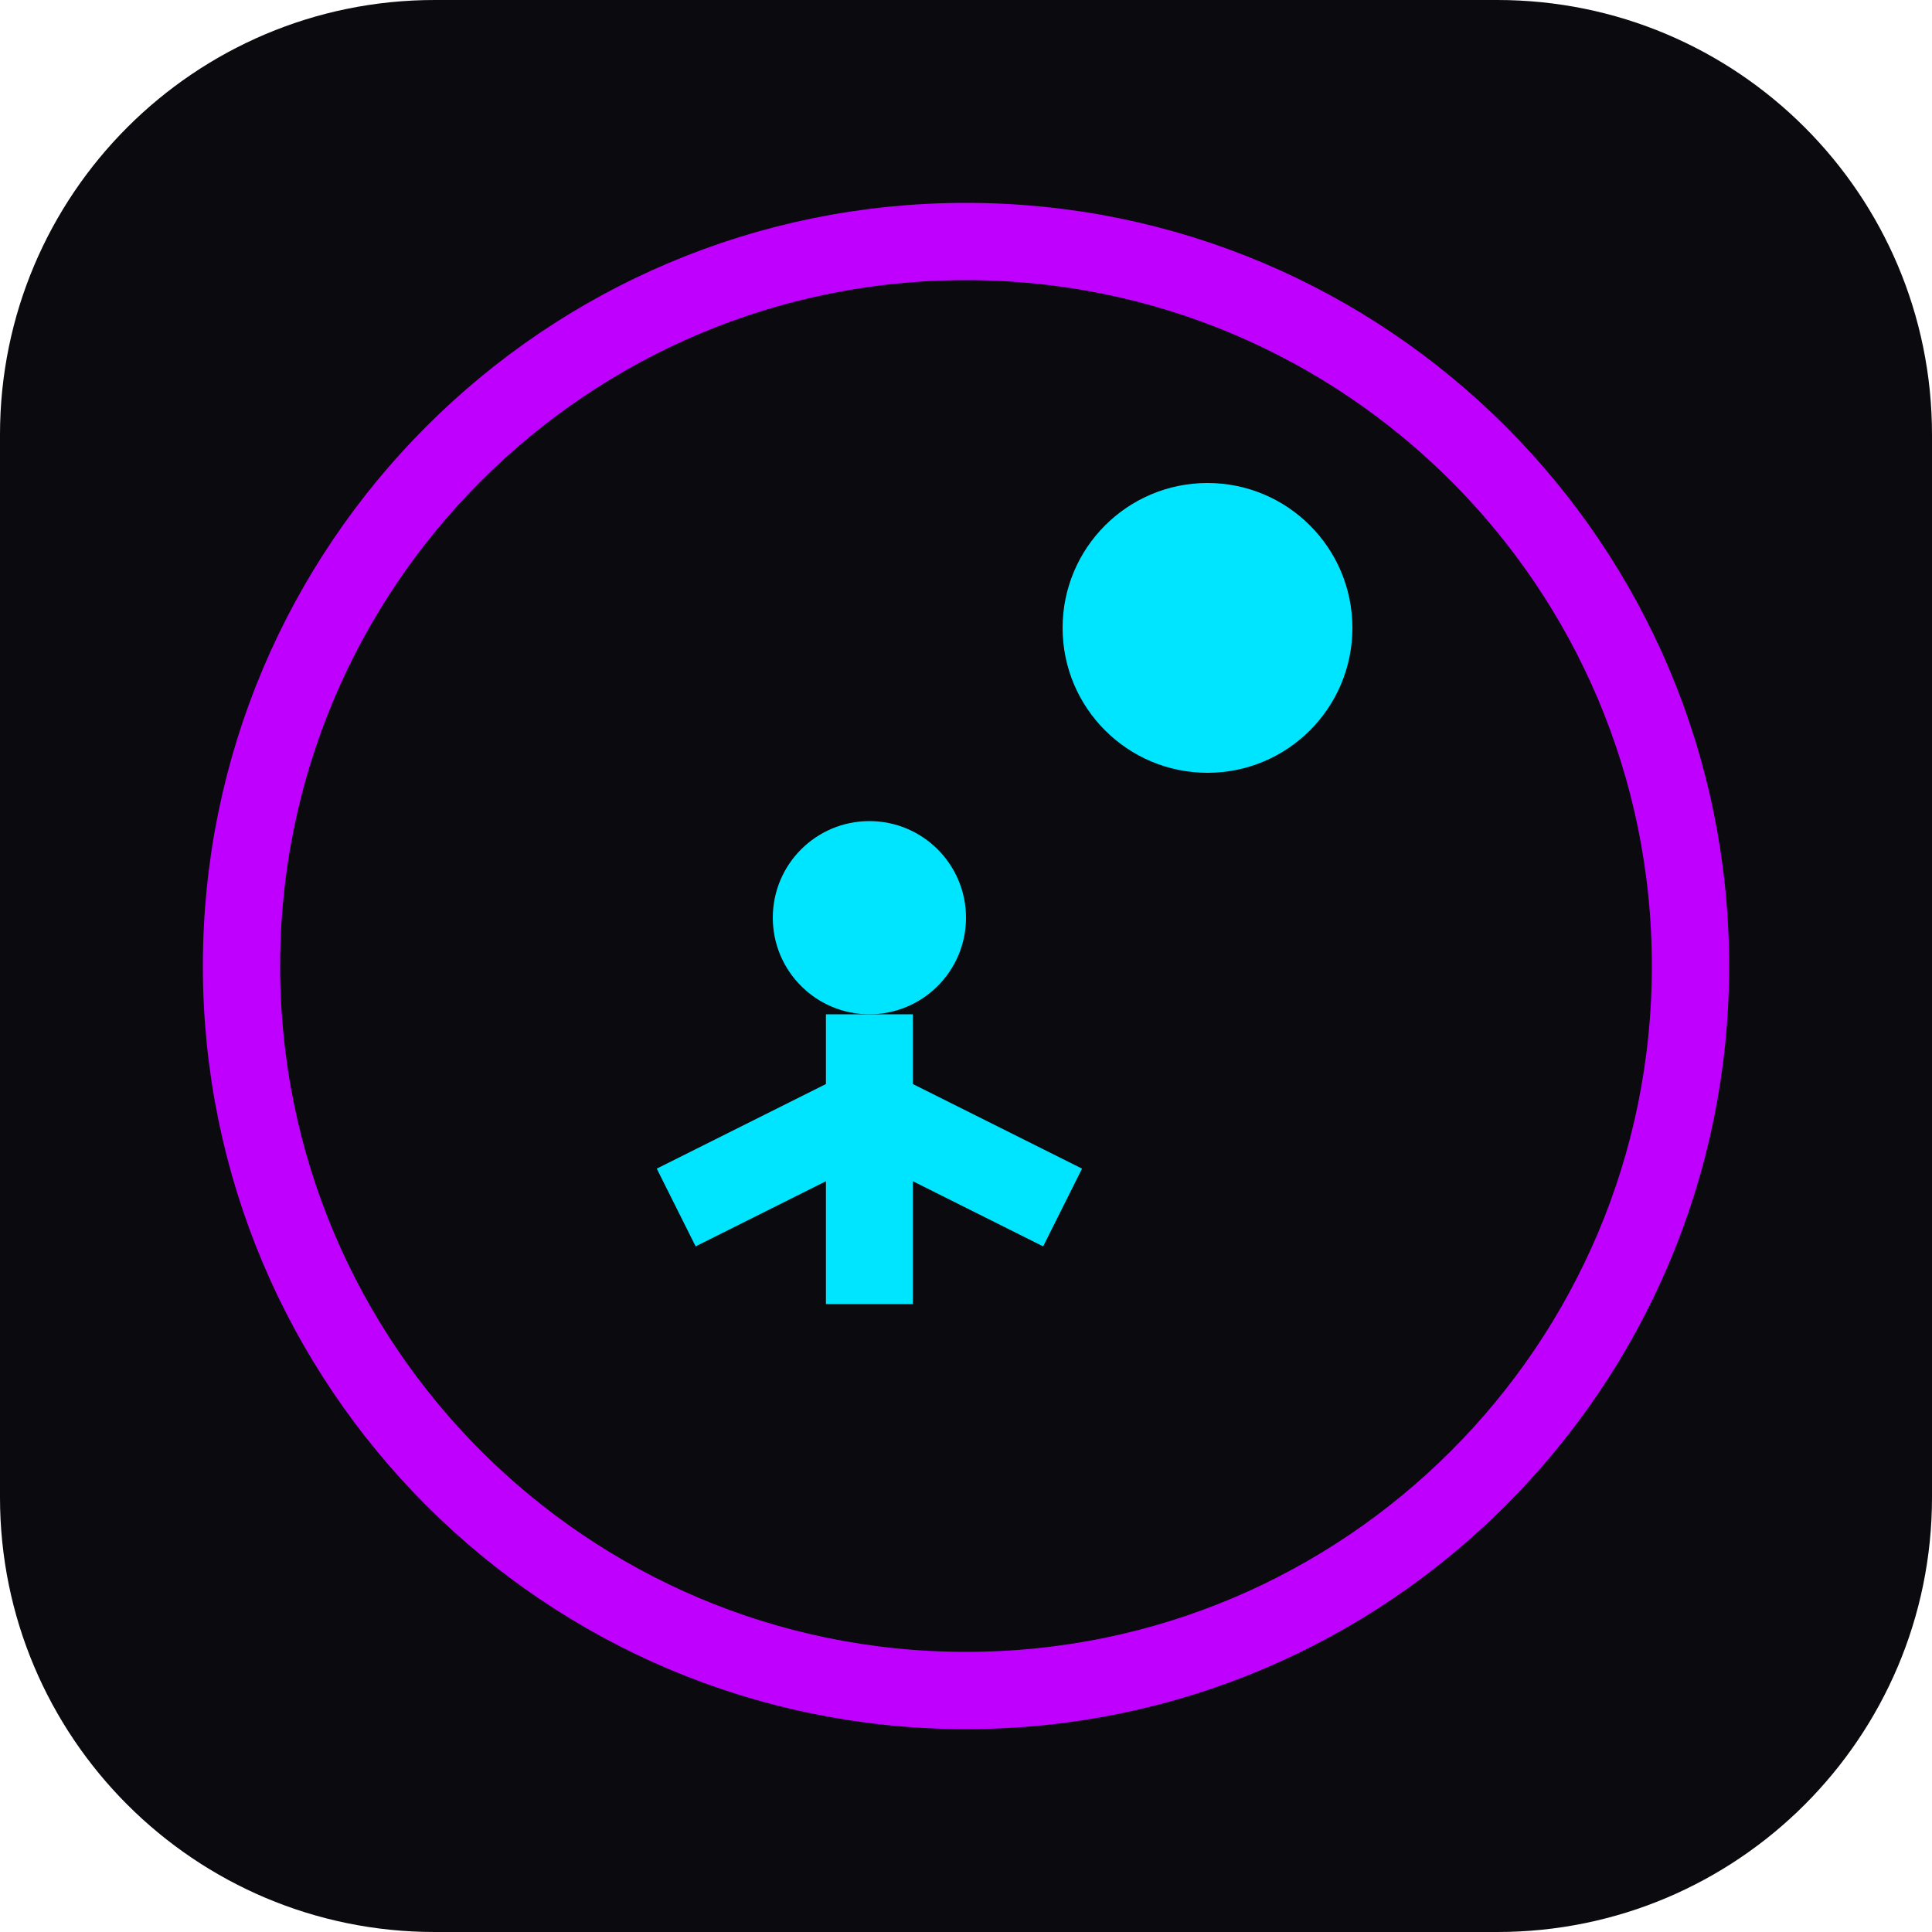
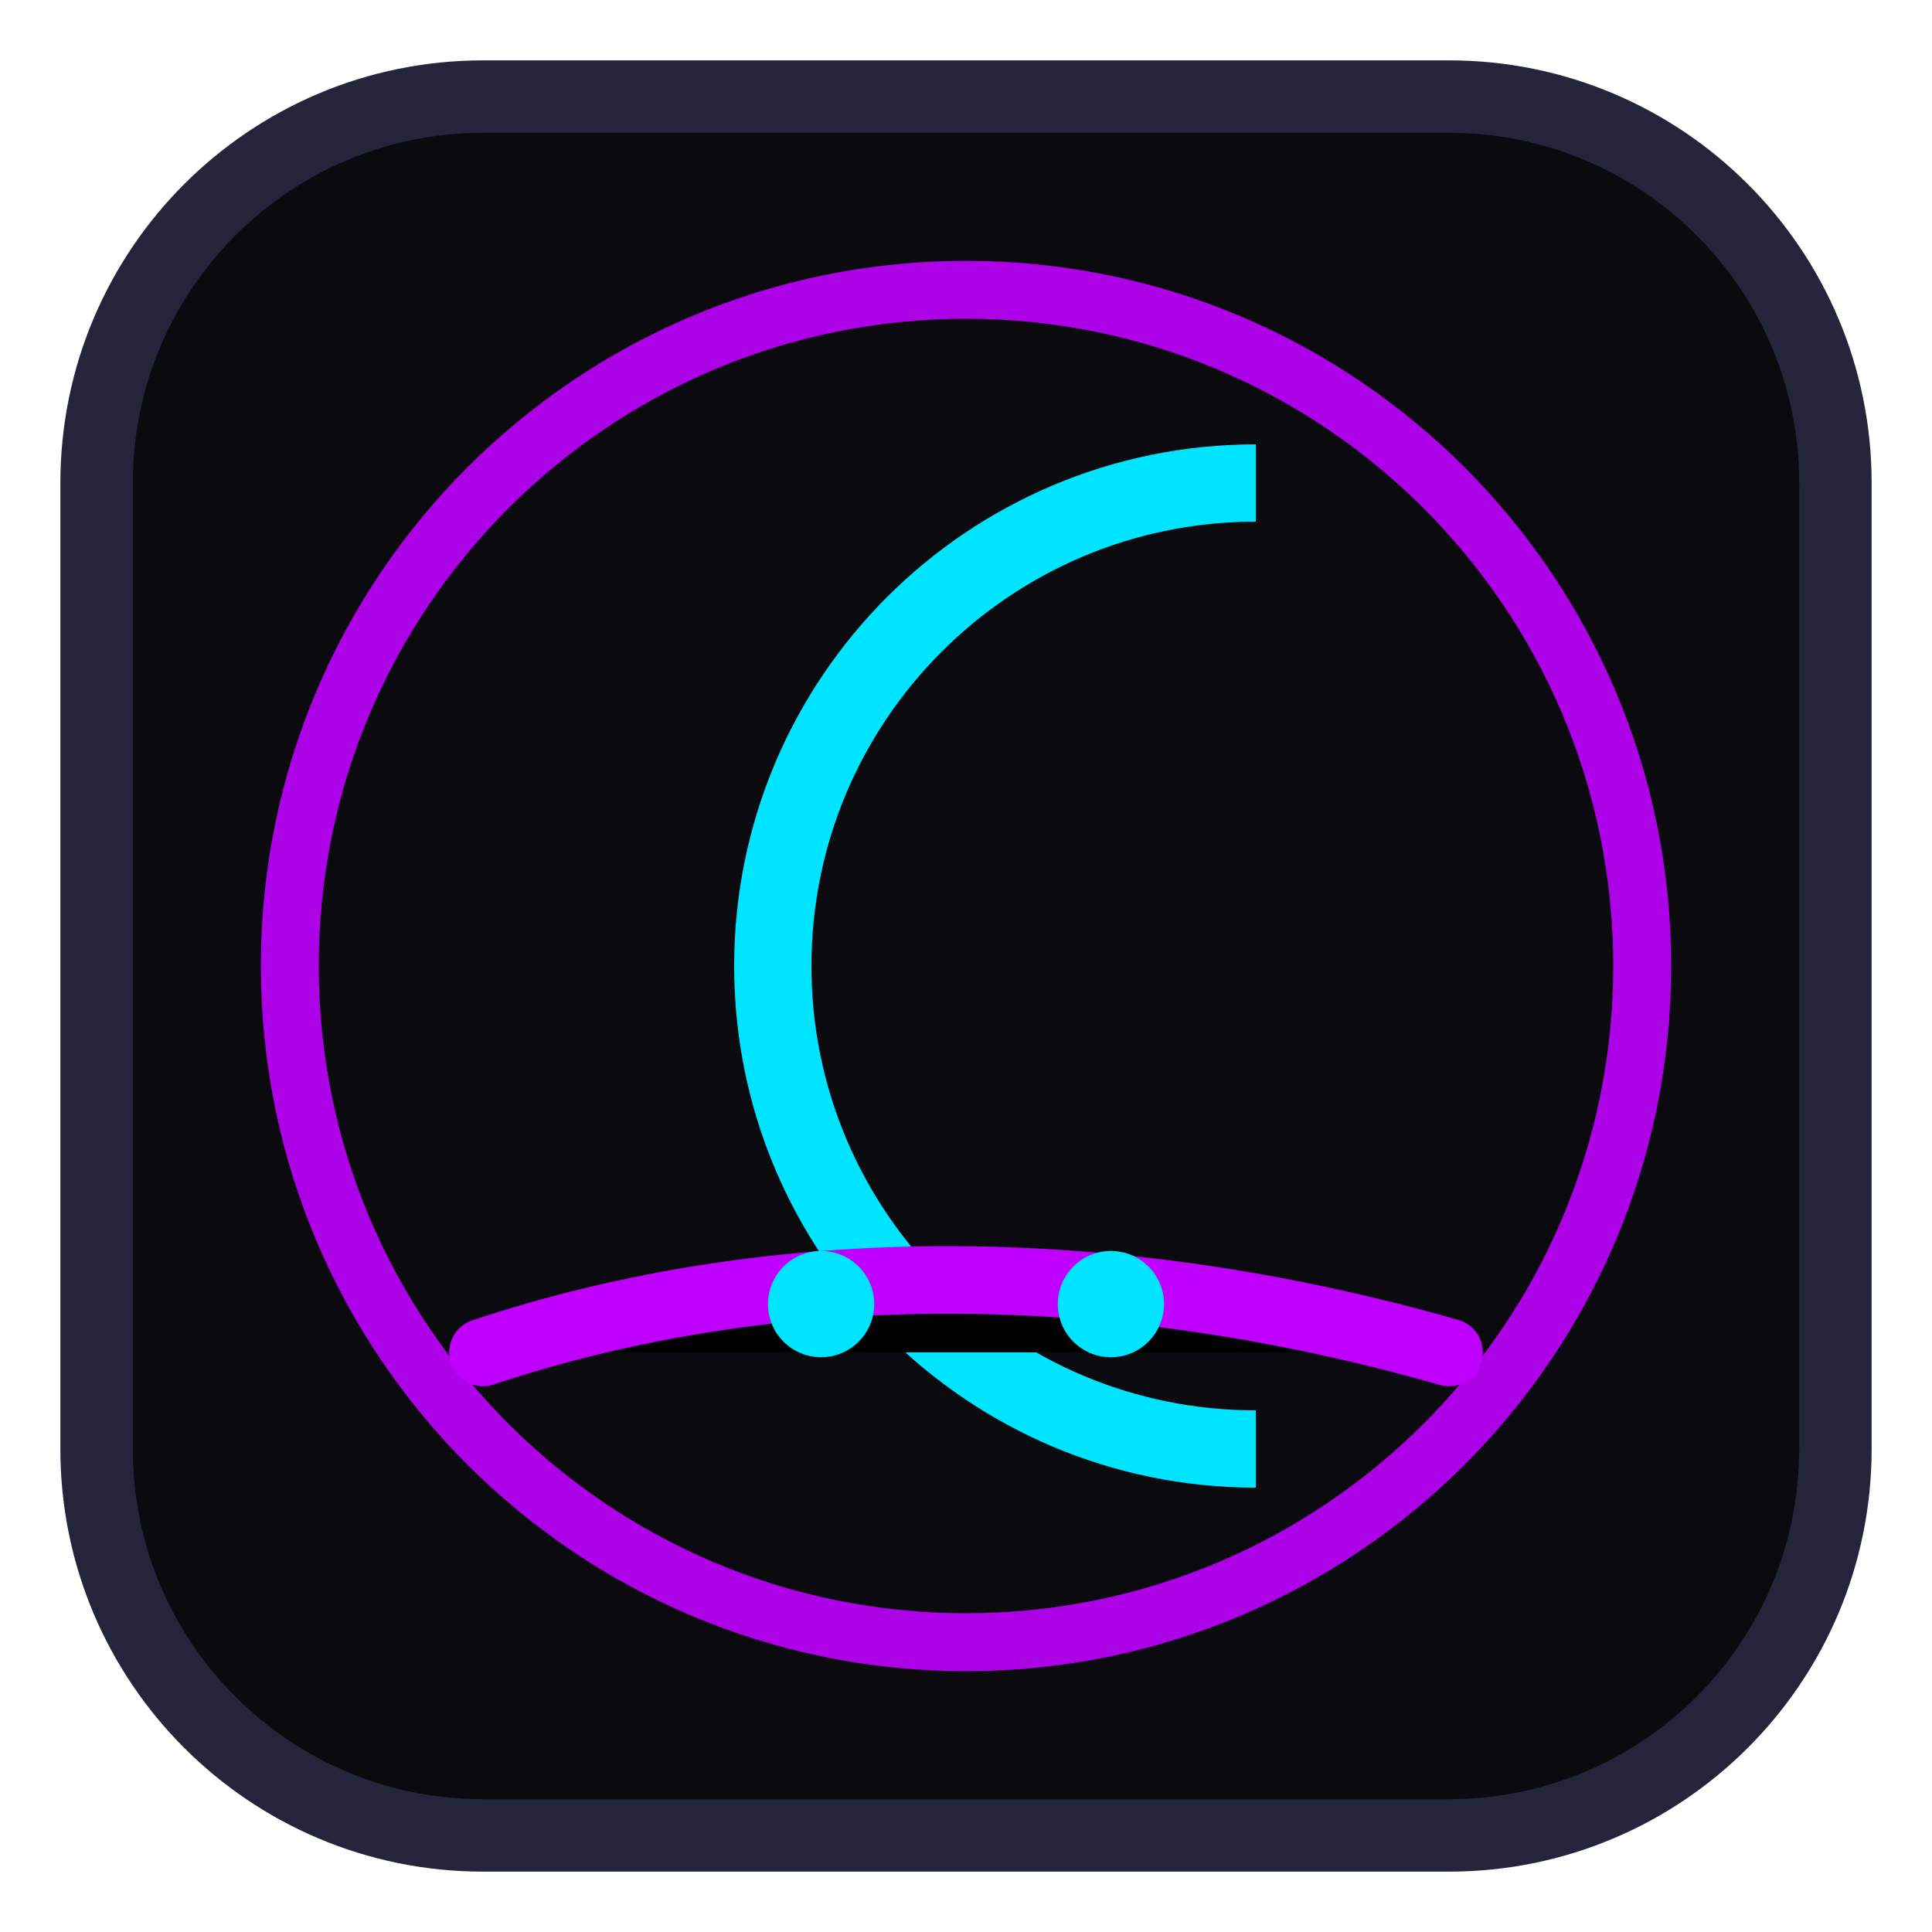
- <svg xmlns="http://www.w3.org/2000/svg" viewBox="0 0 40 40">
-   <rect width="40" height="40" rx="9" fill="#0a0a0f" />
-   <circle cx="20" cy="20" r="15" stroke="#bf00ff" stroke-width="1.6" fill="none" />
-   <circle cx="25" cy="13" r="3" fill="#00e5ff" />
-   <circle cx="18" cy="19" r="2" fill="#00e5ff" />
-   <line x1="18" y1="21" x2="18" y2="27" stroke="#00e5ff" stroke-width="1.8" />
-   <line x1="18" y1="23" x2="14" y2="25" stroke="#00e5ff" stroke-width="1.8" />
-   <line x1="18" y1="23" x2="22" y2="25" stroke="#00e5ff" stroke-width="1.8" />
+ <svg xmlns="http://www.w3.org/2000/svg" viewBox="0 0 40 40" role="img" aria-label="Moonwalker badge">
+   <rect x="2" y="2" width="36" height="36" rx="8" fill="#0a0a0f" stroke="#24243a" stroke-width="1.5" />
+   <circle cx="20" cy="20" r="14" fill="none" stroke="#bf00ff" stroke-width="1.2" opacity=".9" />
+   <path d="M26 10a10 10 0 1 0 0 20 8 8 0 1 1 0-20z" fill="none" stroke="#00e5ff" stroke-width="1.6" />
+   <path d="M10 28c6-2 13-2 20 0" stroke="#bf00ff" stroke-width="1.4" stroke-linecap="round" />
+   <circle cx="17" cy="27" r="1.1" fill="#00e5ff" />
+   <circle cx="23" cy="27" r="1.1" fill="#00e5ff" />
</svg>
